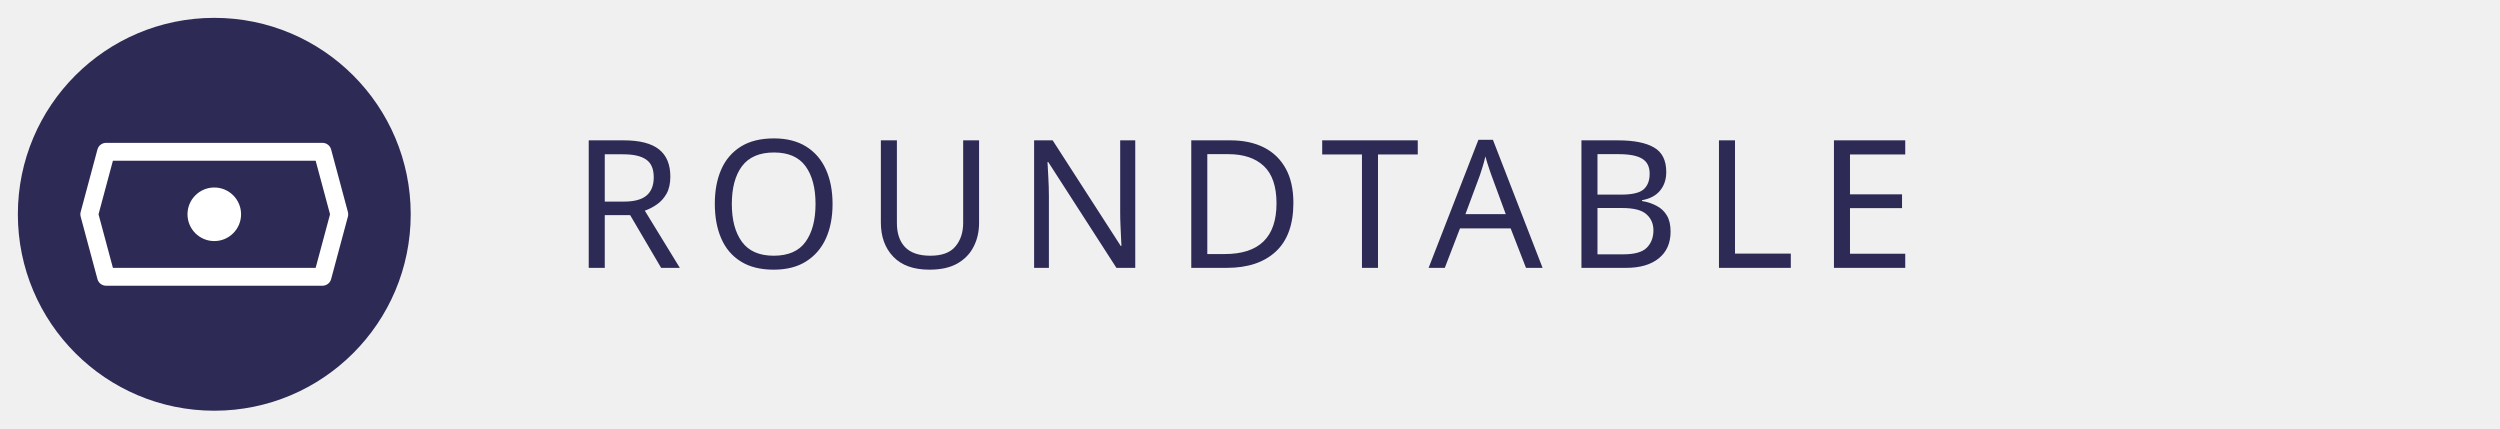
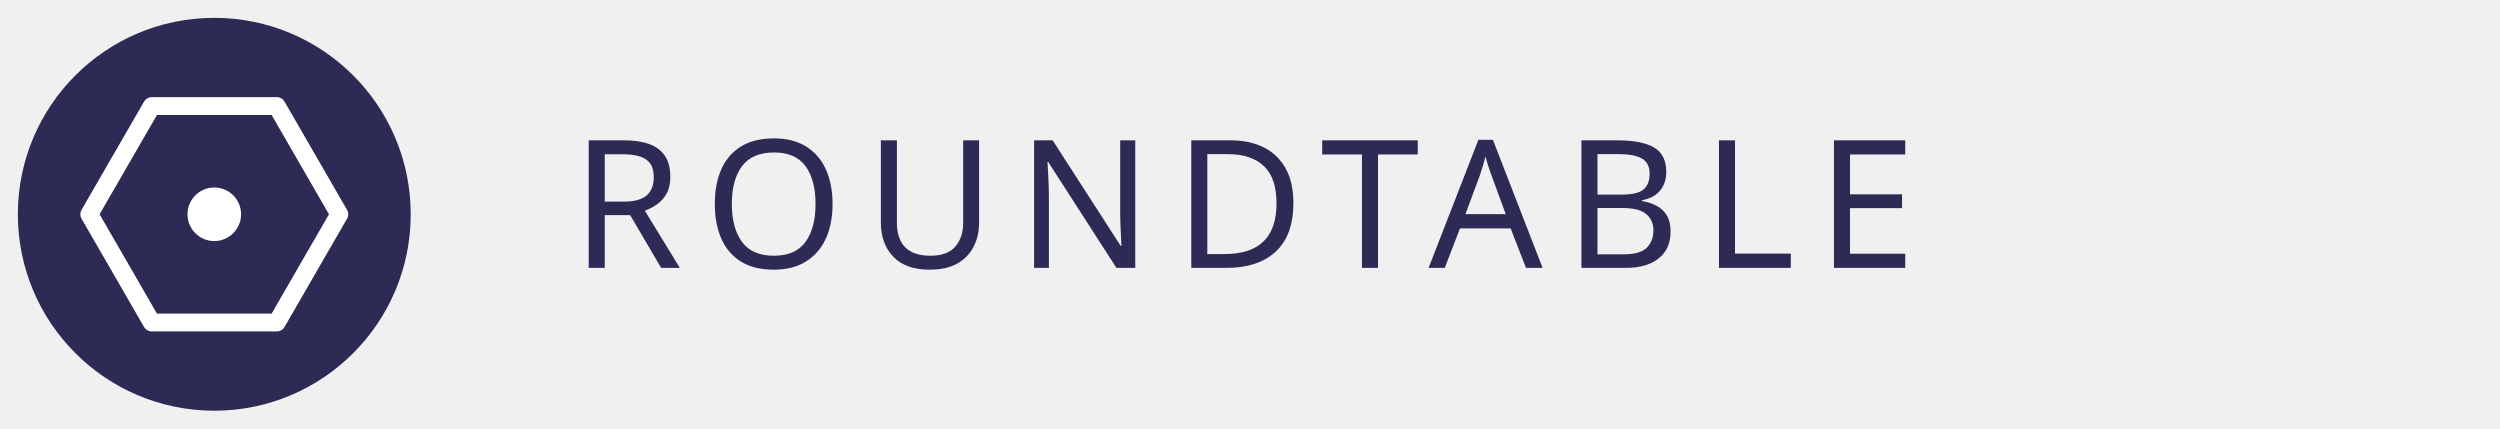
<svg xmlns="http://www.w3.org/2000/svg" viewBox="0 0 280 48" fill="none">
  <g id="symbol">
    <circle cx="24" cy="24" r="22" fill="#2D2B55" />
-     <polygon points="36.12,17 38,24 36.12,31 11.88,31 10,24 11.88,17" fill="none" stroke="#FFFFFF" stroke-width="2" stroke-linejoin="round" />
+     <polygon points="38,24 31,36.12 17,36.12 10,24 17,11.88 31,11.88" fill="none" stroke="#FFFFFF" stroke-width="2" stroke-linejoin="round" />
    <circle cx="24" cy="24" r="3" fill="#FFFFFF" />
  </g>
  <g id="wordmark" transform="translate(64, 0)">
    <text x="0" y="30" font-family="'Space Grotesk', 'DM Sans', system-ui, sans-serif" font-size="20" font-weight="500" letter-spacing="2.4" fill="#2D2B55">ROUNDTABLE</text>
  </g>
</svg>
